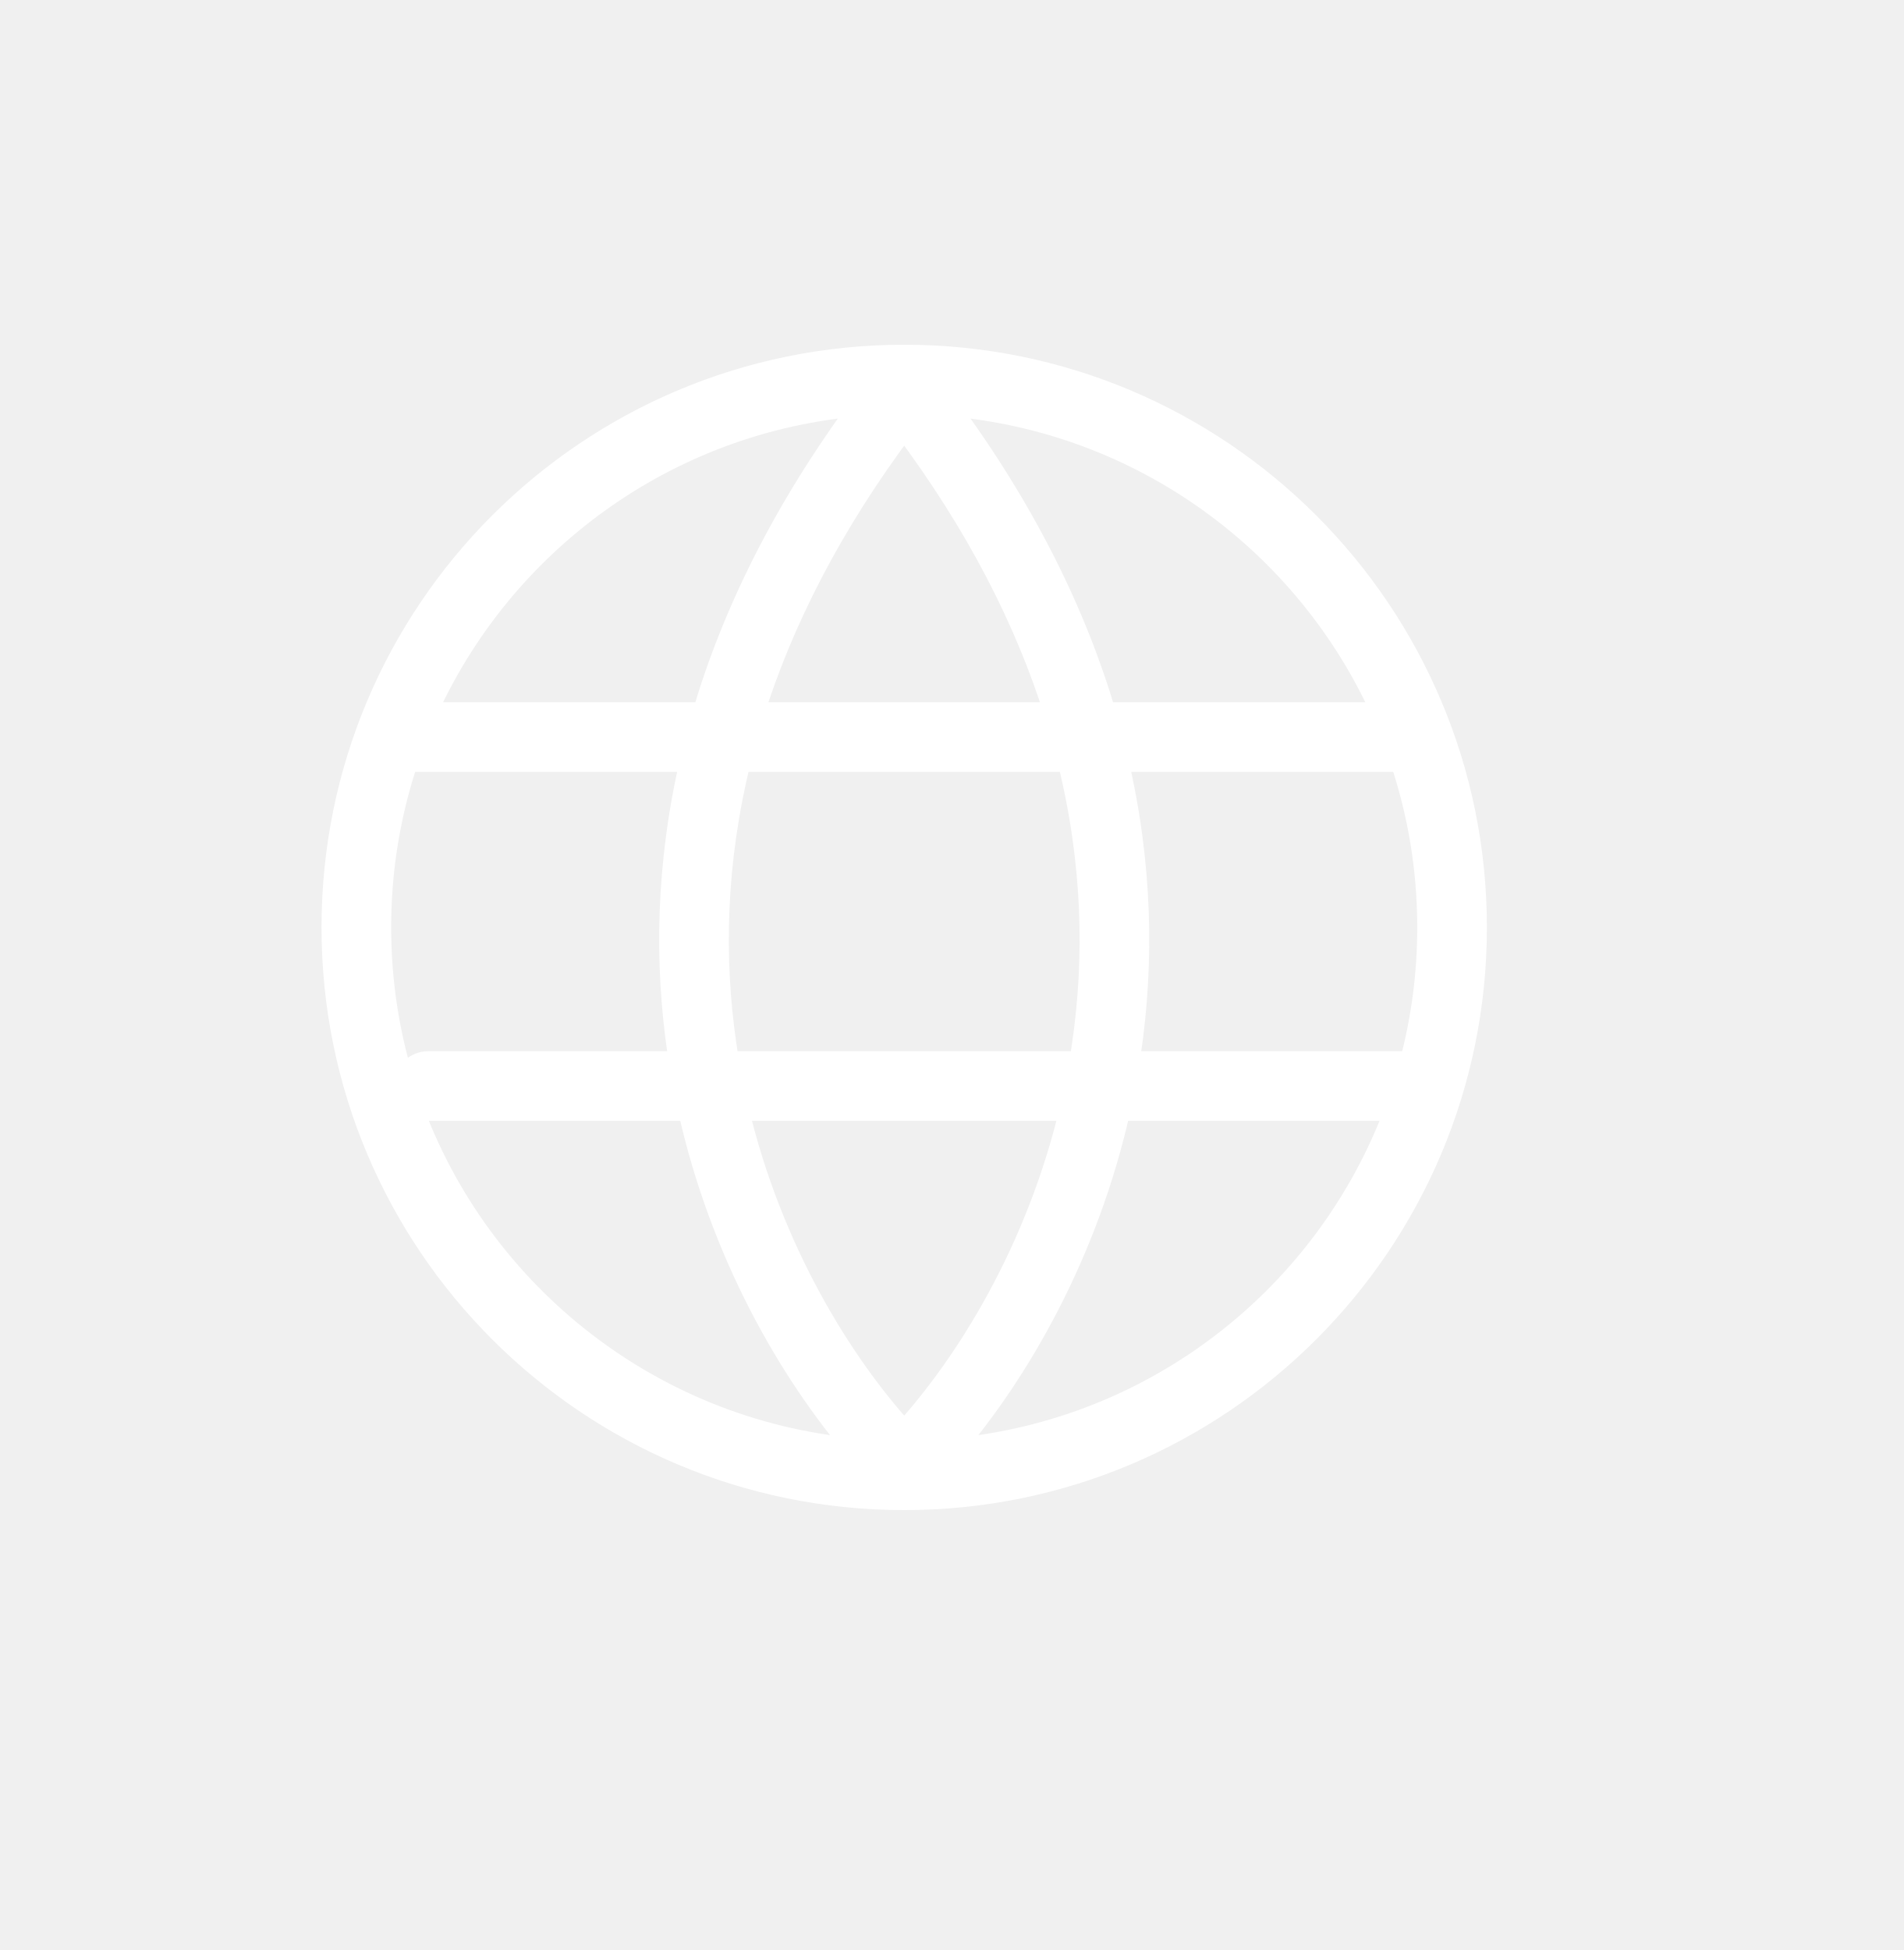
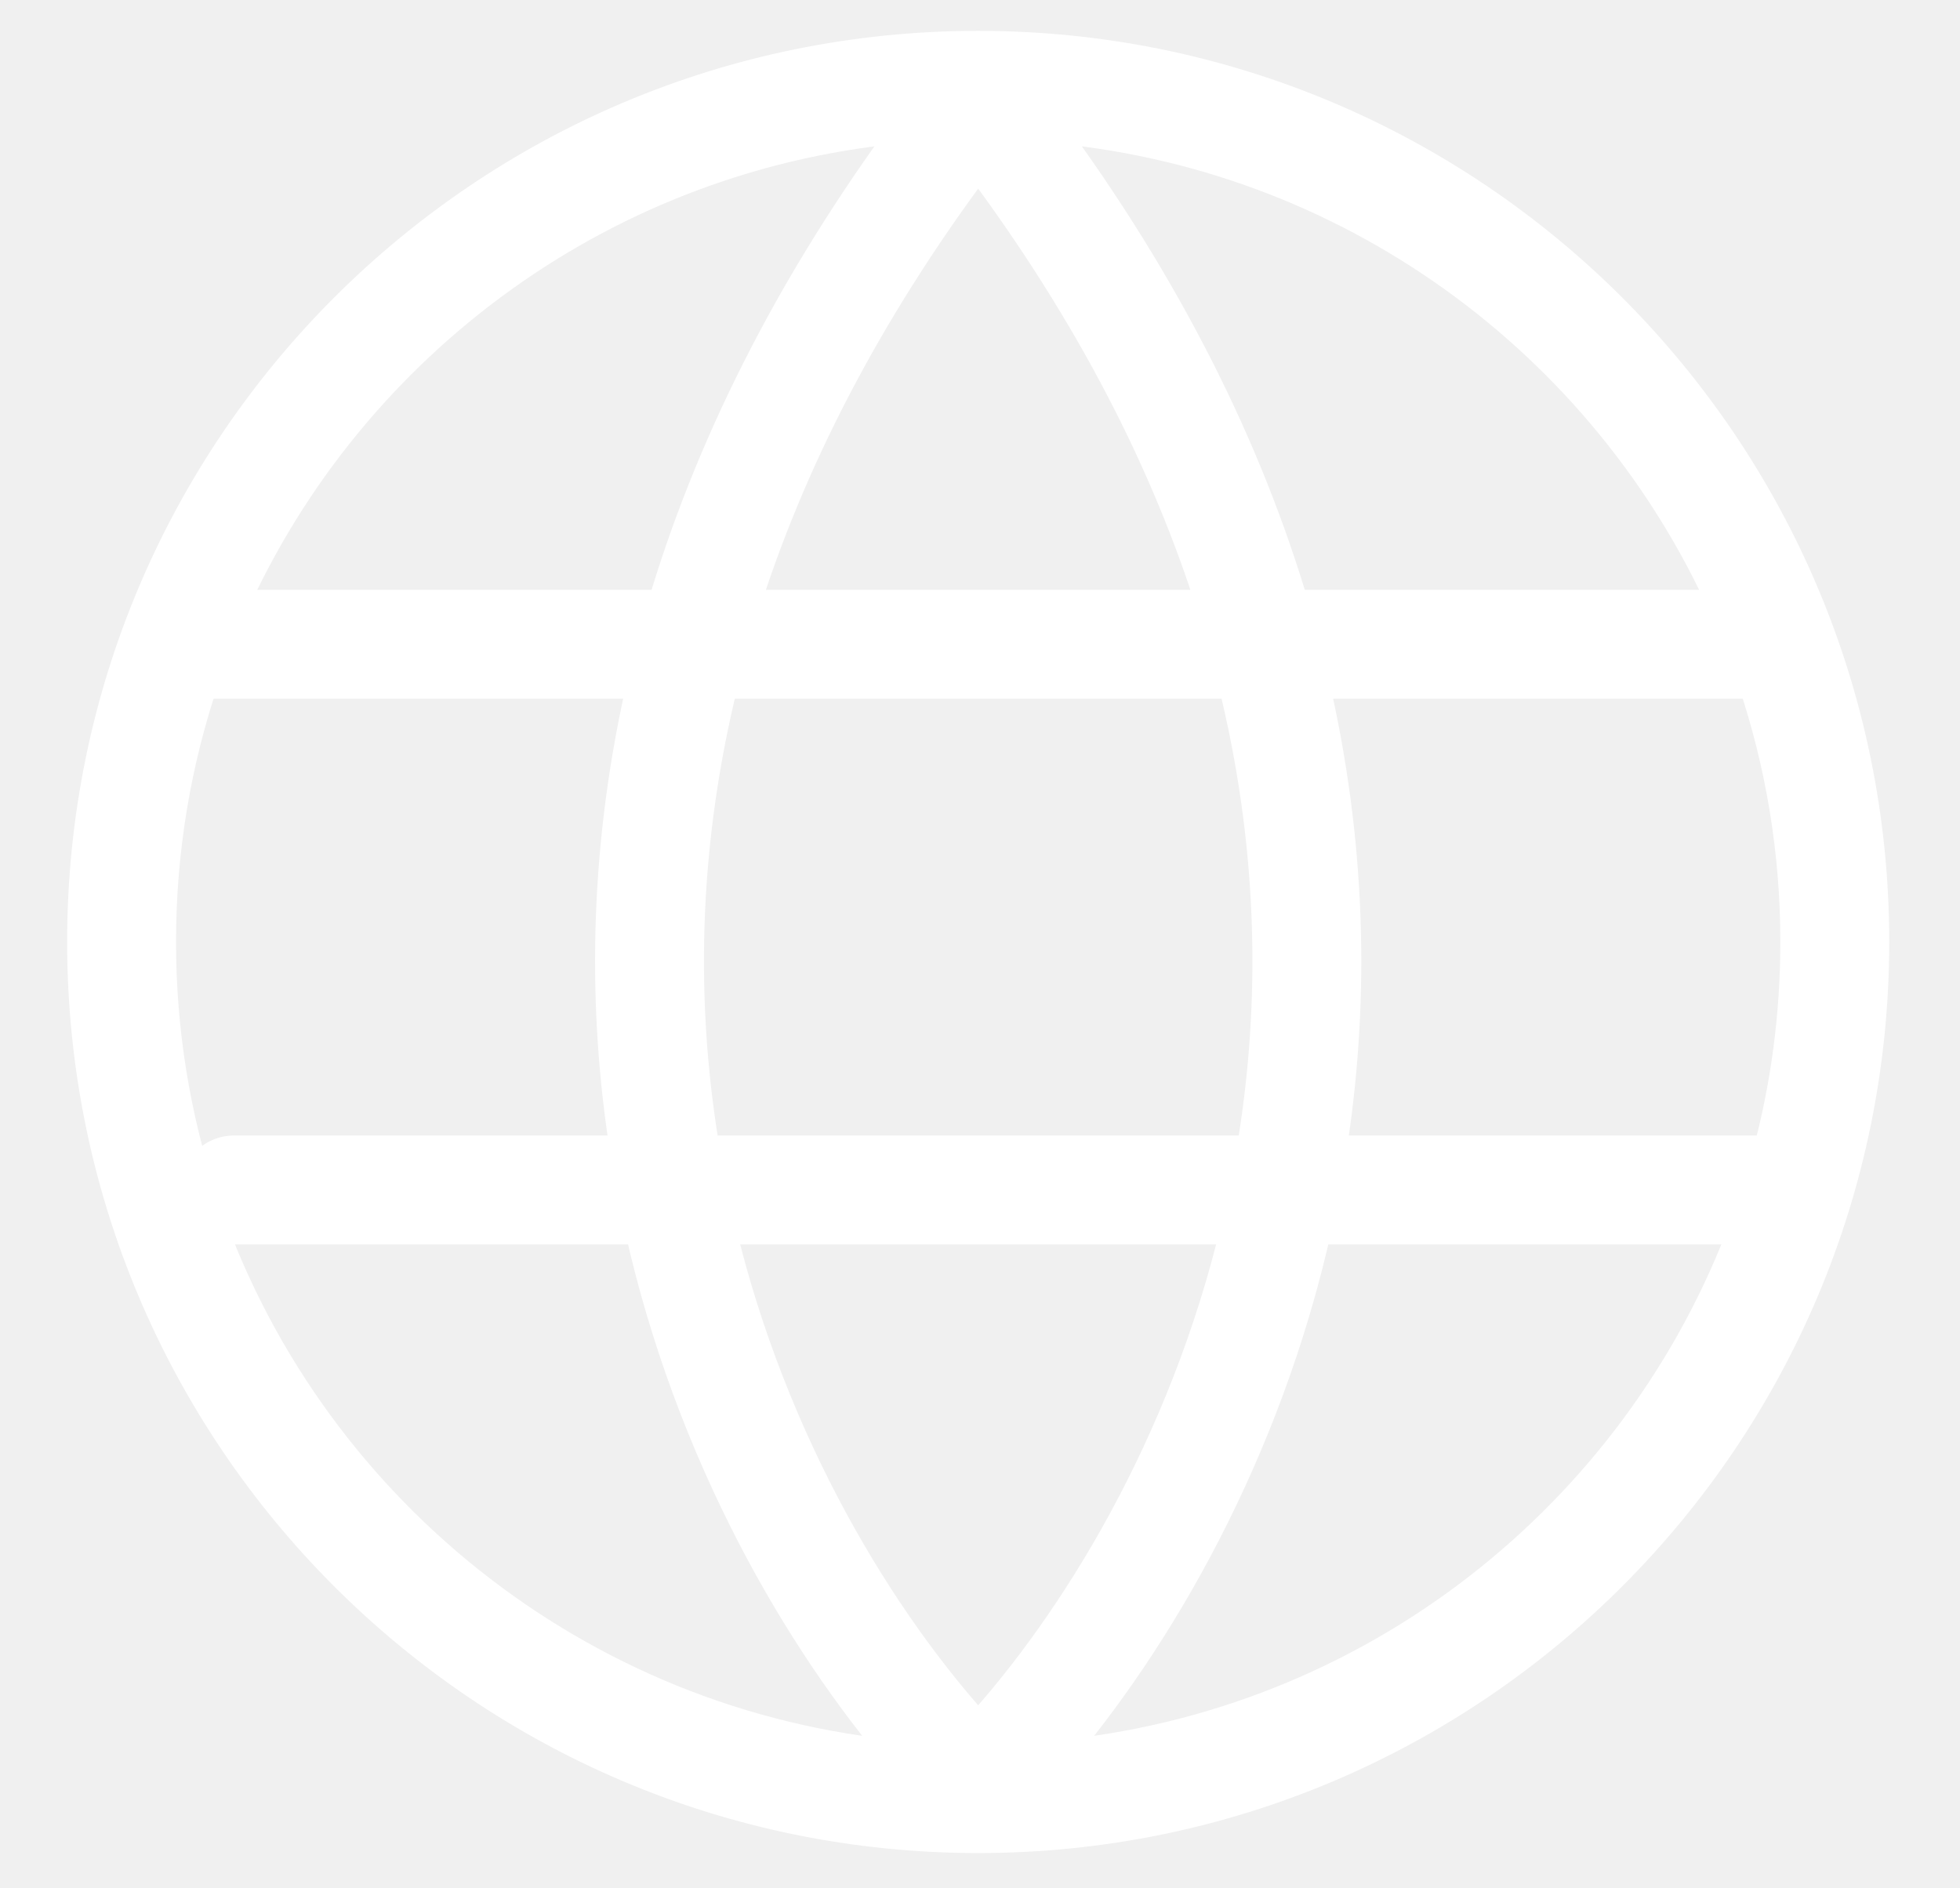
- <svg xmlns="http://www.w3.org/2000/svg" width="41" height="42" viewBox="0 0 41 42" fill="none">
-   <g id="Component 6">
-     <g id="Union">
-       <path fill-rule="evenodd" clip-rule="evenodd" d="M30.395 22.891C30.643 21.961 30.775 20.983 30.775 19.975C30.775 18.715 30.569 17.503 30.188 16.372C30.171 16.374 30.153 16.375 30.135 16.375H24.053C24.575 18.61 24.609 20.727 24.326 22.661C24.314 22.738 24.303 22.815 24.29 22.891H30.395ZM23.277 22.891H15.673C15.652 22.767 15.632 22.642 15.613 22.516C15.339 20.644 15.379 18.575 15.925 16.375H23.024C23.571 18.575 23.61 20.644 23.336 22.516C23.318 22.642 23.298 22.767 23.277 22.891ZM23.788 15.375H29.799C28.153 11.686 24.588 9.042 20.373 8.71C22.065 10.993 23.155 13.233 23.788 15.375ZM19.475 9.178C21.075 11.31 22.119 13.39 22.743 15.375H16.207C16.83 13.39 17.875 11.31 19.475 9.178ZM23.073 23.891C22.35 26.934 20.838 29.37 19.475 30.867C18.111 29.37 16.599 26.934 15.877 23.891H23.073ZM20.488 31.23C21.912 29.565 23.402 27.018 24.099 23.891H30.078C28.597 27.899 24.908 30.837 20.488 31.23ZM14.624 22.661C14.341 20.727 14.375 18.61 14.897 16.375H8.952C8.888 16.375 8.827 16.363 8.772 16.341C8.385 17.482 8.175 18.704 8.175 19.975C8.175 21.21 8.373 22.399 8.739 23.512C8.73 23.473 8.725 23.433 8.725 23.391C8.725 23.115 8.949 22.891 9.225 22.891H14.659C14.647 22.815 14.635 22.738 14.624 22.661ZM15.161 15.375C15.794 13.233 16.884 10.993 18.576 8.71C14.361 9.042 10.796 11.686 9.15 15.375H15.161ZM9.225 23.891H14.851C15.547 27.018 17.038 29.565 18.462 31.23C13.93 30.827 10.168 27.75 8.764 23.587C8.84 23.766 9.018 23.891 9.225 23.891ZM19.475 32.275C26.268 32.275 31.775 26.768 31.775 19.975C31.775 13.182 26.268 7.675 19.475 7.675C12.682 7.675 7.175 13.182 7.175 19.975C7.175 26.768 12.682 32.275 19.475 32.275Z" fill="white" />
-       <path d="M30.395 22.891V23.141H30.587L30.636 22.956L30.395 22.891ZM30.188 16.372L30.425 16.292L30.361 16.102L30.162 16.123L30.188 16.372ZM24.053 16.375V16.125H23.738L23.809 16.432L24.053 16.375ZM24.326 22.661L24.078 22.625V22.625L24.326 22.661ZM24.29 22.891L24.044 22.852L23.997 23.141H24.29V22.891ZM23.277 22.891V23.141H23.488L23.523 22.933L23.277 22.891ZM15.673 22.891L15.427 22.933L15.462 23.141H15.673V22.891ZM15.613 22.516L15.366 22.552V22.552L15.613 22.516ZM15.925 16.375V16.125H15.73L15.683 16.314L15.925 16.375ZM23.024 16.375L23.267 16.314L23.22 16.125H23.024V16.375ZM23.336 22.516L23.584 22.552V22.552L23.336 22.516ZM23.788 15.375L23.549 15.445L23.601 15.625H23.788V15.375ZM29.799 15.375V15.625H30.184L30.027 15.273L29.799 15.375ZM20.373 8.71L20.393 8.461L19.846 8.418L20.173 8.859L20.373 8.71ZM22.743 15.375V15.625H23.084L22.981 15.3L22.743 15.375ZM19.475 9.178L19.675 9.028L19.475 8.761L19.275 9.028L19.475 9.178ZM16.207 15.375L15.968 15.3L15.866 15.625H16.207V15.375ZM19.475 30.867L19.29 31.035L19.475 31.238L19.66 31.035L19.475 30.867ZM23.073 23.891L23.316 23.949L23.389 23.641H23.073V23.891ZM15.877 23.891V23.641H15.561L15.634 23.949L15.877 23.891ZM24.099 23.891V23.641H23.898L23.855 23.837L24.099 23.891ZM20.488 31.23L20.298 31.067L19.899 31.533L20.51 31.479L20.488 31.23ZM30.078 23.891L30.312 23.978L30.436 23.641H30.078V23.891ZM14.897 16.375L15.14 16.432L15.212 16.125H14.897V16.375ZM14.624 22.661L14.871 22.625L14.624 22.661ZM8.772 16.341L8.862 16.108L8.619 16.014L8.535 16.261L8.772 16.341ZM8.739 23.512L8.502 23.59L8.982 23.452L8.739 23.512ZM14.659 22.891V23.141H14.953L14.906 22.852L14.659 22.891ZM18.576 8.71L18.777 8.859L19.104 8.418L18.556 8.461L18.576 8.71ZM15.161 15.375V15.625H15.348L15.401 15.445L15.161 15.375ZM9.15 15.375L8.922 15.273L8.765 15.625H9.15V15.375ZM14.851 23.891L15.095 23.837L15.051 23.641H14.851V23.891ZM18.462 31.23L18.44 31.479L19.05 31.533L18.652 31.067L18.462 31.23ZM8.764 23.587L8.994 23.489L8.527 23.666L8.764 23.587ZM30.525 19.975C30.525 20.961 30.396 21.917 30.153 22.827L30.636 22.956C30.89 22.005 31.025 21.005 31.025 19.975H30.525ZM29.951 16.451C30.323 17.558 30.525 18.742 30.525 19.975H31.025C31.025 18.688 30.814 17.449 30.425 16.292L29.951 16.451ZM30.135 16.625C30.162 16.625 30.189 16.623 30.215 16.62L30.162 16.123C30.153 16.124 30.144 16.125 30.135 16.125V16.625ZM24.053 16.625H30.135V16.125H24.053V16.625ZM23.809 16.432C24.324 18.635 24.357 20.72 24.078 22.625L24.573 22.697C24.861 20.734 24.826 18.586 24.296 16.318L23.809 16.432ZM24.078 22.625C24.067 22.701 24.056 22.776 24.044 22.852L24.537 22.931C24.55 22.853 24.562 22.775 24.573 22.697L24.078 22.625ZM30.395 22.641H24.29V23.141H30.395V22.641ZM23.277 22.641H15.673V23.141H23.277V22.641ZM15.919 22.849C15.898 22.727 15.879 22.604 15.861 22.48L15.366 22.552C15.385 22.68 15.405 22.807 15.427 22.933L15.919 22.849ZM15.861 22.48C15.591 20.638 15.63 18.602 16.168 16.435L15.683 16.314C15.128 18.549 15.087 20.65 15.366 22.552L15.861 22.48ZM15.925 16.625H23.024V16.125H15.925V16.625ZM23.584 22.552C23.862 20.65 23.822 18.549 23.267 16.314L22.782 16.435C23.32 18.602 23.359 20.638 23.089 22.48L23.584 22.552ZM23.523 22.933C23.545 22.807 23.565 22.68 23.584 22.552L23.089 22.48C23.071 22.604 23.051 22.727 23.03 22.849L23.523 22.933ZM23.788 15.625H29.799V15.125H23.788V15.625ZM30.027 15.273C28.345 11.503 24.702 8.8 20.393 8.461L20.354 8.959C24.475 9.284 27.961 11.869 29.571 15.477L30.027 15.273ZM20.173 8.859C21.848 11.12 22.925 13.334 23.549 15.445L24.028 15.304C23.386 13.132 22.282 10.866 20.574 8.561L20.173 8.859ZM22.981 15.3C22.349 13.286 21.291 11.181 19.675 9.028L19.275 9.328C20.859 11.439 21.89 13.494 22.504 15.45L22.981 15.3ZM16.207 15.625H22.743V15.125H16.207V15.625ZM19.275 9.028C17.659 11.181 16.601 13.286 15.968 15.3L16.445 15.45C17.059 13.494 18.09 11.439 19.675 9.328L19.275 9.028ZM19.66 31.035C21.049 29.51 22.583 27.036 23.316 23.949L22.829 23.834C22.118 26.831 20.628 29.23 19.29 30.698L19.66 31.035ZM15.634 23.949C16.367 27.036 17.901 29.51 19.29 31.035L19.66 30.698C18.322 29.23 16.832 26.831 16.12 23.834L15.634 23.949ZM23.073 23.641H15.877V24.141H23.073V23.641ZM23.855 23.837C23.168 26.92 21.698 29.43 20.298 31.067L20.678 31.392C22.125 29.7 23.636 27.117 24.343 23.946L23.855 23.837ZM30.078 23.641H24.099V24.141H30.078V23.641ZM20.51 31.479C25.029 31.078 28.799 28.074 30.312 23.978L29.843 23.805C28.395 27.724 24.788 30.597 20.466 30.981L20.51 31.479ZM14.653 16.318C14.124 18.586 14.089 20.734 14.377 22.697L14.871 22.625C14.592 20.72 14.626 18.635 15.14 16.432L14.653 16.318ZM8.952 16.625H14.897V16.125H8.952V16.625ZM8.682 16.575C8.766 16.607 8.857 16.625 8.952 16.625V16.125C8.919 16.125 8.889 16.119 8.862 16.108L8.682 16.575ZM8.425 19.975C8.425 18.731 8.63 17.537 9.008 16.422L8.535 16.261C8.139 17.427 7.925 18.676 7.925 19.975H8.425ZM8.977 23.433C8.619 22.346 8.425 21.183 8.425 19.975H7.925C7.925 21.237 8.127 22.452 8.502 23.59L8.977 23.433ZM8.475 23.391C8.475 23.453 8.482 23.514 8.497 23.572L8.982 23.452C8.977 23.433 8.975 23.413 8.975 23.391H8.475ZM9.225 22.641C8.811 22.641 8.475 22.977 8.475 23.391H8.975C8.975 23.253 9.087 23.141 9.225 23.141V22.641ZM14.659 22.641H9.225V23.141H14.659V22.641ZM14.377 22.697C14.388 22.775 14.4 22.853 14.412 22.931L14.906 22.852C14.894 22.776 14.882 22.701 14.871 22.625L14.377 22.697ZM18.375 8.561C16.667 10.866 15.563 13.132 14.922 15.304L15.401 15.445C16.025 13.334 17.102 11.12 18.777 8.859L18.375 8.561ZM9.379 15.477C10.989 11.869 14.475 9.284 18.596 8.959L18.556 8.461C14.248 8.8 10.604 11.503 8.922 15.273L9.379 15.477ZM15.161 15.125H9.15V15.625H15.161V15.125ZM14.851 23.641H9.225V24.141H14.851V23.641ZM18.652 31.067C17.252 29.43 15.782 26.92 15.095 23.837L14.607 23.946C15.313 27.117 16.824 29.7 18.272 31.392L18.652 31.067ZM8.527 23.666C9.962 27.921 13.807 31.067 18.44 31.479L18.484 30.981C14.053 30.587 10.373 27.578 9.001 23.507L8.527 23.666ZM9.225 23.641C9.122 23.641 9.033 23.579 8.994 23.489L8.534 23.684C8.648 23.952 8.914 24.141 9.225 24.141V23.641ZM31.525 19.975C31.525 26.63 26.13 32.025 19.475 32.025V32.525C26.406 32.525 32.025 26.906 32.025 19.975H31.525ZM19.475 7.925C26.13 7.925 31.525 13.32 31.525 19.975H32.025C32.025 13.044 26.406 7.425 19.475 7.425V7.925ZM7.425 19.975C7.425 13.32 12.82 7.925 19.475 7.925V7.425C12.544 7.425 6.925 13.044 6.925 19.975H7.425ZM19.475 32.025C12.82 32.025 7.425 26.63 7.425 19.975H6.925C6.925 26.906 12.544 32.525 19.475 32.525V32.025Z" fill="white" />
-     </g>
-   </g>
+ <svg xmlns="http://www.w3.org/2000/svg" width="27" height="26" viewBox="0 0 27 26" fill="none">
+   <path fill-rule="evenodd" clip-rule="evenodd" d="M24.395 15.891C24.643 14.961 24.775 13.983 24.775 12.975C24.775 11.715 24.569 10.503 24.188 9.372C24.171 9.374 24.153 9.375 24.135 9.375H18.053C18.575 11.61 18.609 13.727 18.326 15.661C18.314 15.738 18.303 15.815 18.29 15.891H24.395ZM17.277 15.891H9.673C9.652 15.767 9.632 15.642 9.613 15.516C9.339 13.644 9.379 11.575 9.925 9.375H17.024C17.571 11.575 17.61 13.644 17.336 15.516C17.318 15.642 17.298 15.767 17.277 15.891ZM17.788 8.375H23.799C22.153 4.686 18.588 2.042 14.373 1.71C16.065 3.993 17.155 6.233 17.788 8.375ZM13.475 2.178C15.075 4.31 16.119 6.39 16.743 8.375H10.207C10.83 6.39 11.875 4.31 13.475 2.178ZM17.073 16.891C16.35 19.934 14.838 22.37 13.475 23.867C12.111 22.37 10.599 19.934 9.877 16.891H17.073ZM14.488 24.23C15.912 22.565 17.402 20.018 18.099 16.891H24.078C22.597 20.899 18.908 23.837 14.488 24.23ZM8.624 15.661C8.341 13.727 8.375 11.61 8.897 9.375H2.952C2.888 9.375 2.827 9.363 2.772 9.341C2.385 10.482 2.175 11.704 2.175 12.975C2.175 14.21 2.373 15.399 2.739 16.512C2.73 16.473 2.725 16.433 2.725 16.391C2.725 16.115 2.949 15.891 3.225 15.891H8.659C8.647 15.815 8.635 15.738 8.624 15.661ZM9.161 8.375C9.794 6.233 10.884 3.993 12.576 1.71C8.361 2.042 4.796 4.686 3.15 8.375H9.161ZM3.225 16.891H8.851C9.547 20.018 11.038 22.565 12.462 24.23C7.93 23.827 4.168 20.75 2.764 16.587C2.84 16.766 3.018 16.891 3.225 16.891ZM13.475 25.275C20.268 25.275 25.775 19.768 25.775 12.975C25.775 6.182 20.268 0.675 13.475 0.675C6.682 0.675 1.175 6.182 1.175 12.975C1.175 19.768 6.682 25.275 13.475 25.275Z" fill="white" />
+   <path d="M24.395 15.891V16.141H24.587L24.636 15.956L24.395 15.891ZM24.188 9.372L24.425 9.292L24.361 9.102L24.162 9.123L24.188 9.372ZM18.053 9.375V9.125H17.738L17.809 9.432L18.053 9.375ZM18.326 15.661L18.078 15.625V15.625L18.326 15.661ZM18.29 15.891L18.044 15.852L17.997 16.141H18.29V15.891ZM17.277 15.891V16.141H17.488L17.523 15.934L17.277 15.891ZM9.673 15.891L9.427 15.934L9.462 16.141H9.673V15.891ZM9.613 15.516L9.366 15.552V15.552L9.613 15.516ZM9.925 9.375V9.125H9.73L9.683 9.314L9.925 9.375ZM17.024 9.375L17.267 9.314L17.22 9.125H17.024V9.375ZM17.336 15.516L17.584 15.552V15.552L17.336 15.516ZM17.788 8.375L17.549 8.446L17.601 8.625H17.788V8.375ZM23.799 8.375V8.625H24.184L24.027 8.273L23.799 8.375ZM14.373 1.71L14.393 1.461L13.846 1.418L14.173 1.859L14.373 1.71ZM16.743 8.375V8.625H17.084L16.981 8.3L16.743 8.375ZM13.475 2.178L13.675 2.028L13.475 1.761L13.275 2.028L13.475 2.178ZM10.207 8.375L9.968 8.3L9.866 8.625H10.207V8.375ZM13.475 23.867L13.29 24.035L13.475 24.238L13.66 24.035L13.475 23.867ZM17.073 16.891L17.316 16.949L17.389 16.641H17.073V16.891ZM9.877 16.891V16.641H9.561L9.634 16.949L9.877 16.891ZM18.099 16.891V16.641H17.898L17.855 16.837L18.099 16.891ZM14.488 24.23L14.298 24.067L13.899 24.533L14.51 24.479L14.488 24.23ZM24.078 16.891L24.312 16.978L24.436 16.641H24.078V16.891ZM8.897 9.375L9.14 9.432L9.212 9.125H8.897V9.375ZM8.624 15.661L8.871 15.625L8.624 15.661ZM2.772 9.341L2.862 9.108L2.619 9.014L2.535 9.261L2.772 9.341ZM2.739 16.512L2.502 16.59L2.982 16.452L2.739 16.512ZM8.659 15.891V16.141H8.953L8.906 15.852L8.659 15.891ZM12.576 1.71L12.777 1.859L13.104 1.418L12.556 1.461L12.576 1.71ZM9.161 8.375V8.625H9.348L9.401 8.446L9.161 8.375ZM3.15 8.375L2.922 8.273L2.765 8.625H3.15V8.375ZM8.851 16.891L9.095 16.837L9.051 16.641H8.851V16.891ZM12.462 24.23L12.44 24.479L13.05 24.533L12.652 24.067L12.462 24.23ZM2.764 16.587L2.994 16.489L2.527 16.666L2.764 16.587ZM24.525 12.975C24.525 13.961 24.396 14.917 24.153 15.827L24.636 15.956C24.89 15.005 25.025 14.005 25.025 12.975H24.525ZM23.951 9.452C24.323 10.558 24.525 11.742 24.525 12.975H25.025C25.025 11.688 24.814 10.449 24.425 9.292L23.951 9.452ZM24.135 9.625C24.162 9.625 24.189 9.623 24.215 9.62L24.162 9.123C24.153 9.124 24.144 9.125 24.135 9.125V9.625ZM18.053 9.625H24.135V9.125H18.053V9.625ZM17.809 9.432C18.324 11.635 18.357 13.72 18.078 15.625L18.573 15.697C18.861 13.734 18.826 11.586 18.296 9.318L17.809 9.432ZM18.078 15.625C18.067 15.701 18.056 15.776 18.044 15.852L18.537 15.931C18.55 15.853 18.562 15.775 18.573 15.697L18.078 15.625ZM24.395 15.641H18.29V16.141H24.395V15.641ZM17.277 15.641H9.673V16.141H17.277V15.641ZM9.919 15.849C9.898 15.727 9.879 15.604 9.861 15.48L9.366 15.552C9.385 15.68 9.405 15.807 9.427 15.934L9.919 15.849ZM9.861 15.48C9.591 13.638 9.63 11.602 10.168 9.435L9.683 9.314C9.128 11.549 9.087 13.65 9.366 15.552L9.861 15.48ZM9.925 9.625H17.024V9.125H9.925V9.625ZM17.584 15.552C17.862 13.65 17.822 11.549 17.267 9.314L16.782 9.435C17.32 11.602 17.359 13.638 17.089 15.48L17.584 15.552ZM17.523 15.934C17.545 15.807 17.565 15.68 17.584 15.552L17.089 15.48C17.071 15.604 17.051 15.727 17.03 15.849L17.523 15.934ZM17.788 8.625H23.799V8.125H17.788V8.625ZM24.027 8.273C22.345 4.503 18.702 1.8 14.393 1.461L14.354 1.959C18.475 2.284 21.961 4.869 23.571 8.477L24.027 8.273ZM14.173 1.859C15.848 4.12 16.925 6.334 17.549 8.446L18.028 8.304C17.386 6.132 16.282 3.866 14.574 1.561L14.173 1.859ZM16.981 8.3C16.349 6.286 15.291 4.181 13.675 2.028L13.275 2.328C14.859 4.439 15.89 6.494 16.504 8.45L16.981 8.3ZM10.207 8.625H16.743V8.125H10.207V8.625ZM13.275 2.028C11.659 4.181 10.601 6.286 9.968 8.3L10.445 8.45C11.059 6.494 12.09 4.439 13.675 2.328L13.275 2.028ZM13.66 24.035C15.049 22.51 16.583 20.036 17.316 16.949L16.829 16.834C16.118 19.831 14.627 22.23 13.29 23.698L13.66 24.035ZM9.634 16.949C10.367 20.036 11.901 22.51 13.29 24.035L13.66 23.698C12.322 22.23 10.832 19.831 10.12 16.834L9.634 16.949ZM17.073 16.641H9.877V17.141H17.073V16.641ZM17.855 16.837C17.168 19.92 15.698 22.43 14.298 24.067L14.678 24.392C16.125 22.7 17.636 20.117 18.343 16.946L17.855 16.837ZM24.078 16.641H18.099V17.141H24.078V16.641ZM14.51 24.479C19.029 24.078 22.799 21.074 24.312 16.978L23.843 16.805C22.395 20.724 18.788 23.597 14.466 23.981L14.51 24.479ZM8.653 9.318C8.124 11.586 8.089 13.734 8.377 15.697L8.871 15.625C8.592 13.72 8.626 11.635 9.14 9.432L8.653 9.318ZM2.952 9.625H8.897V9.125H2.952V9.625ZM2.682 9.575C2.766 9.607 2.857 9.625 2.952 9.625V9.125C2.919 9.125 2.889 9.119 2.862 9.108L2.682 9.575ZM2.425 12.975C2.425 11.731 2.63 10.537 3.008 9.422L2.535 9.261C2.139 10.427 1.925 11.676 1.925 12.975H2.425ZM2.977 16.433C2.619 15.346 2.425 14.183 2.425 12.975H1.925C1.925 14.237 2.127 15.452 2.502 16.59L2.977 16.433ZM2.475 16.391C2.475 16.453 2.482 16.514 2.497 16.572L2.982 16.452C2.977 16.433 2.975 16.413 2.975 16.391H2.475ZM3.225 15.641C2.811 15.641 2.475 15.977 2.475 16.391H2.975C2.975 16.253 3.087 16.141 3.225 16.141V15.641ZM8.659 15.641H3.225V16.141H8.659V15.641ZM8.377 15.697C8.388 15.775 8.4 15.853 8.412 15.931L8.906 15.852C8.894 15.776 8.882 15.701 8.871 15.625L8.377 15.697ZM12.375 1.561C10.667 3.866 9.563 6.132 8.922 8.304L9.401 8.446C10.025 6.334 11.102 4.12 12.777 1.859L12.375 1.561ZM3.379 8.477C4.989 4.869 8.475 2.284 12.596 1.959L12.556 1.461C8.248 1.8 4.604 4.503 2.922 8.273L3.379 8.477ZM9.161 8.125H3.15V8.625H9.161V8.125ZM8.851 16.641H3.225V17.141H8.851V16.641ZM12.652 24.067C11.252 22.43 9.782 19.92 9.095 16.837L8.607 16.946C9.313 20.117 10.824 22.7 12.272 24.392L12.652 24.067ZM2.527 16.666C3.962 20.921 7.807 24.067 12.44 24.479L12.484 23.981C8.053 23.587 4.374 20.578 3.001 16.507L2.527 16.666ZM3.225 16.641C3.122 16.641 3.033 16.579 2.994 16.489L2.534 16.684C2.648 16.952 2.914 17.141 3.225 17.141V16.641ZM25.525 12.975C25.525 19.63 20.13 25.025 13.475 25.025V25.525C20.406 25.525 26.025 19.906 26.025 12.975H25.525ZM13.475 0.925C20.13 0.925 25.525 6.32 25.525 12.975H26.025C26.025 6.044 20.406 0.425 13.475 0.425V0.925ZM1.425 12.975C1.425 6.32 6.82 0.925 13.475 0.925V0.425C6.544 0.425 0.925 6.044 0.925 12.975H1.425ZM13.475 25.025C6.82 25.025 1.425 19.63 1.425 12.975H0.925C0.925 19.906 6.544 25.525 13.475 25.525V25.025Z" fill="white" />
</svg>
